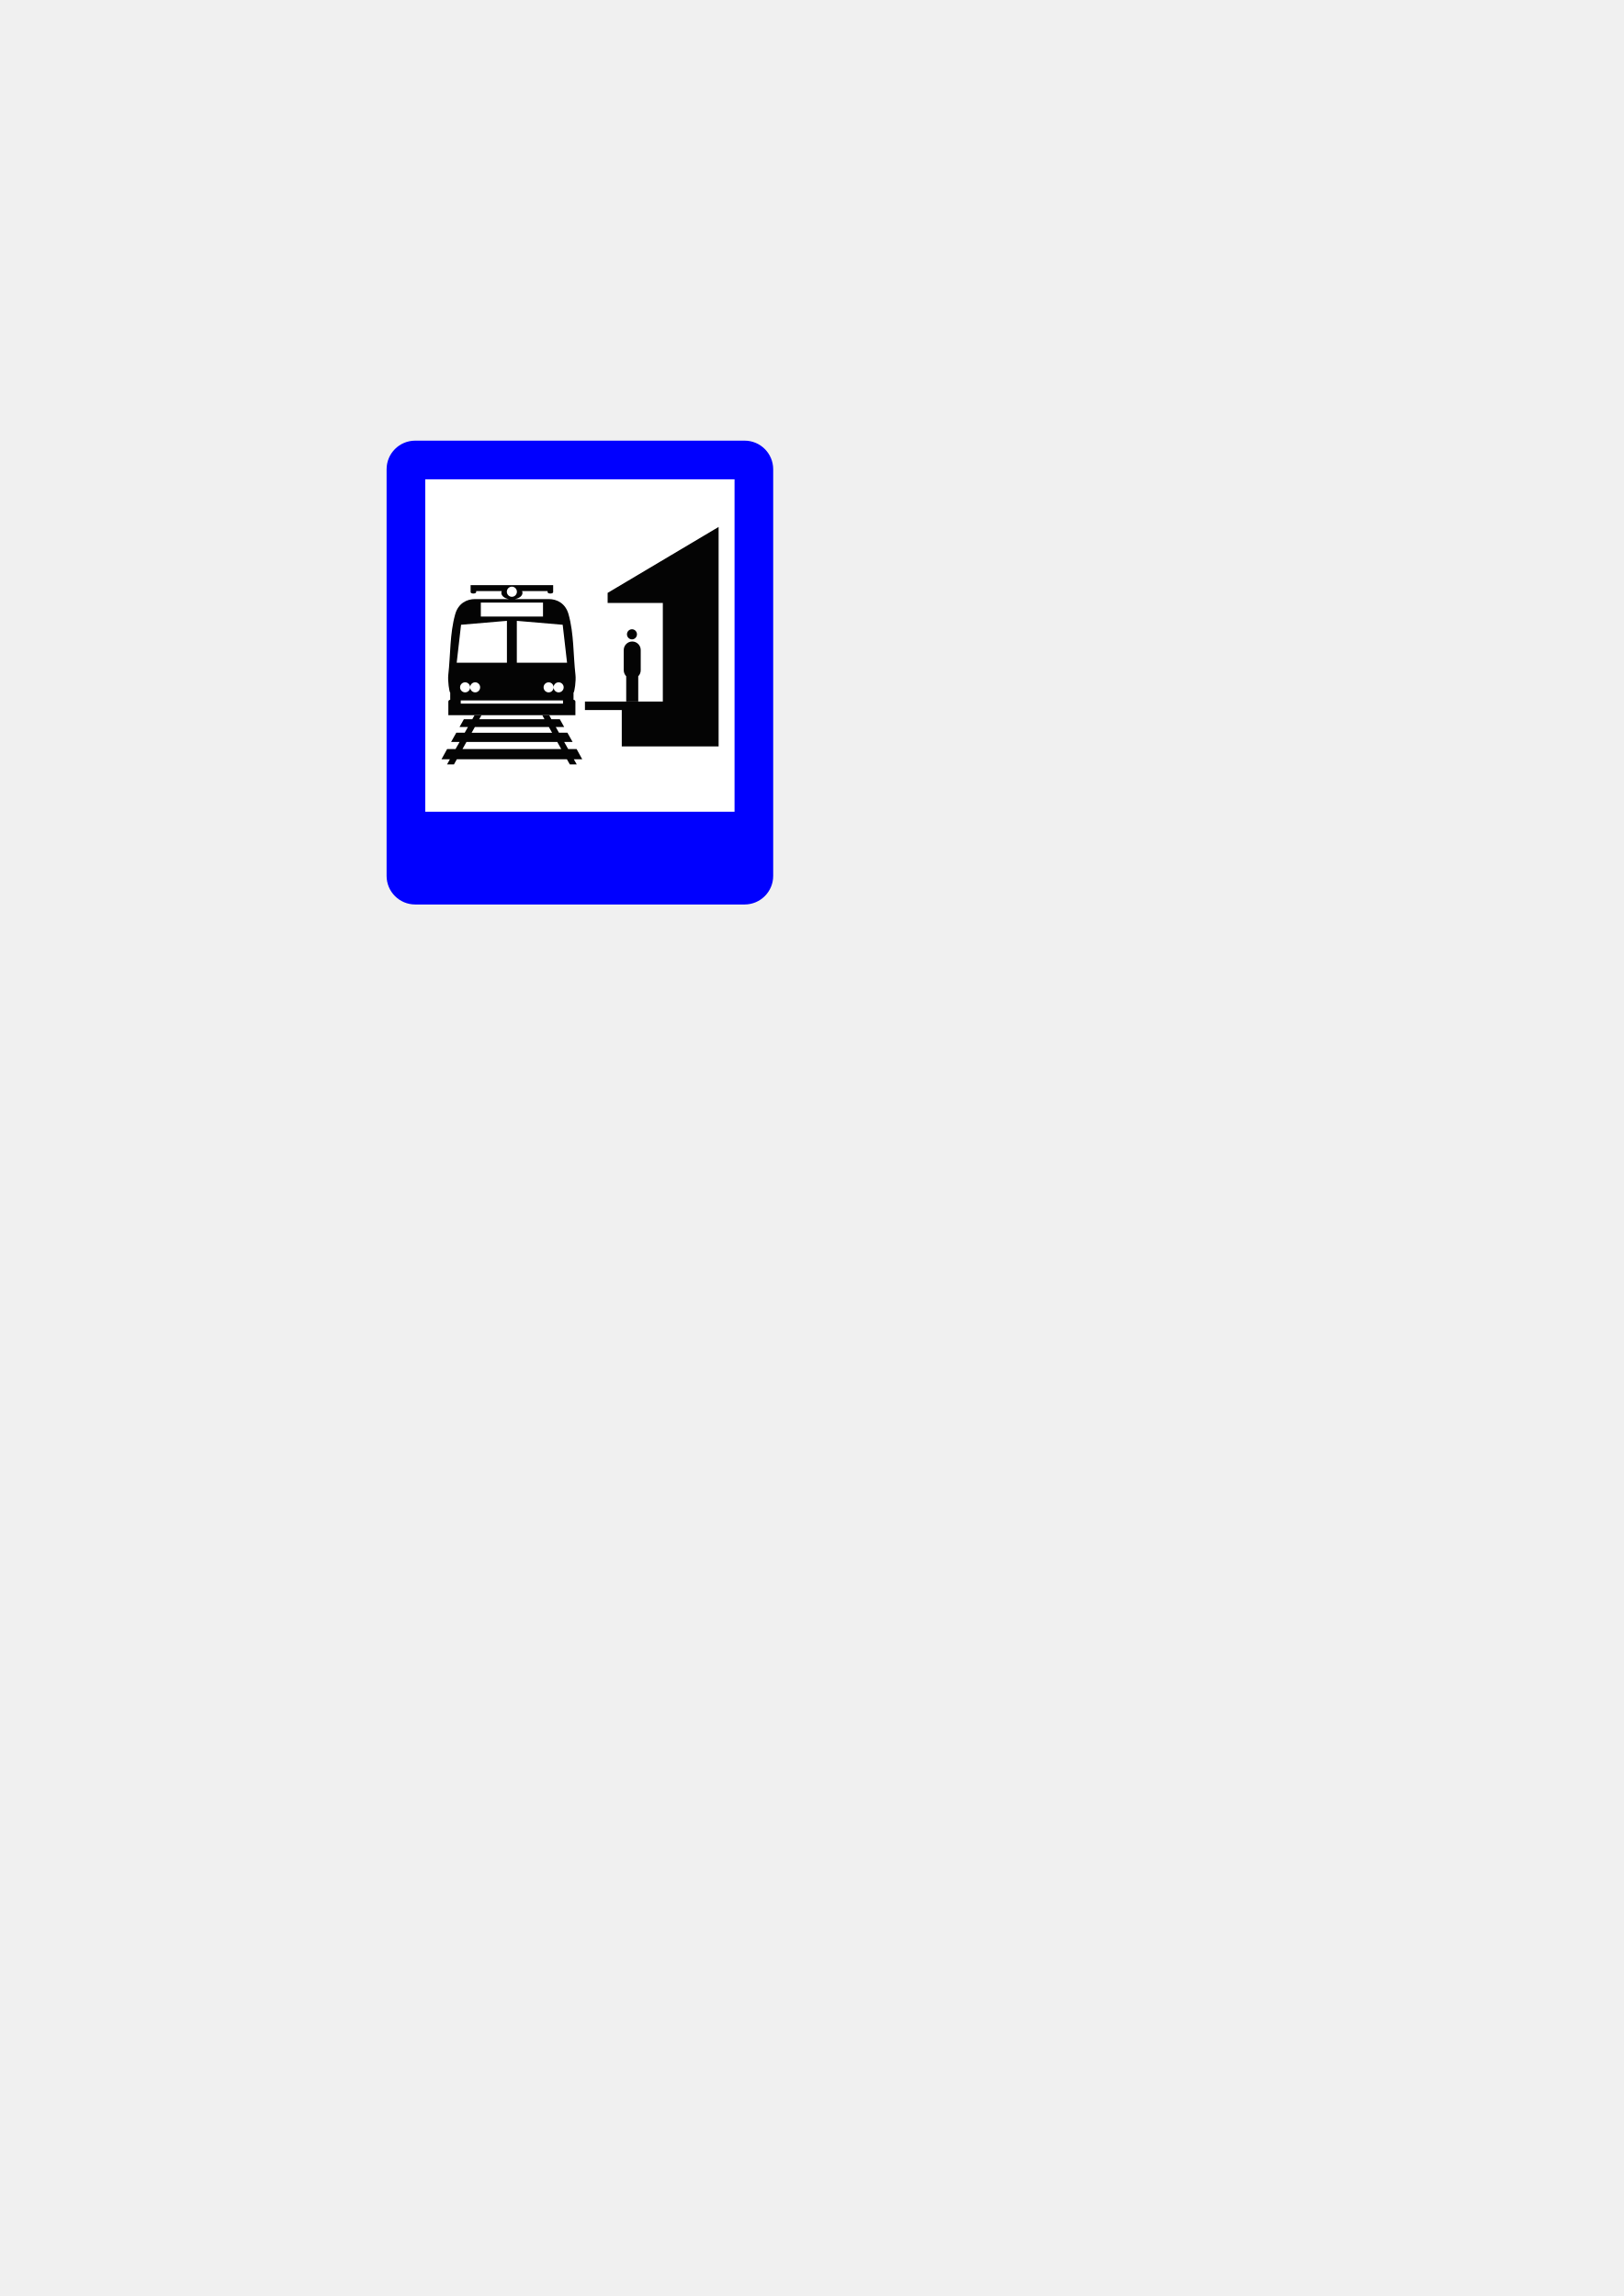
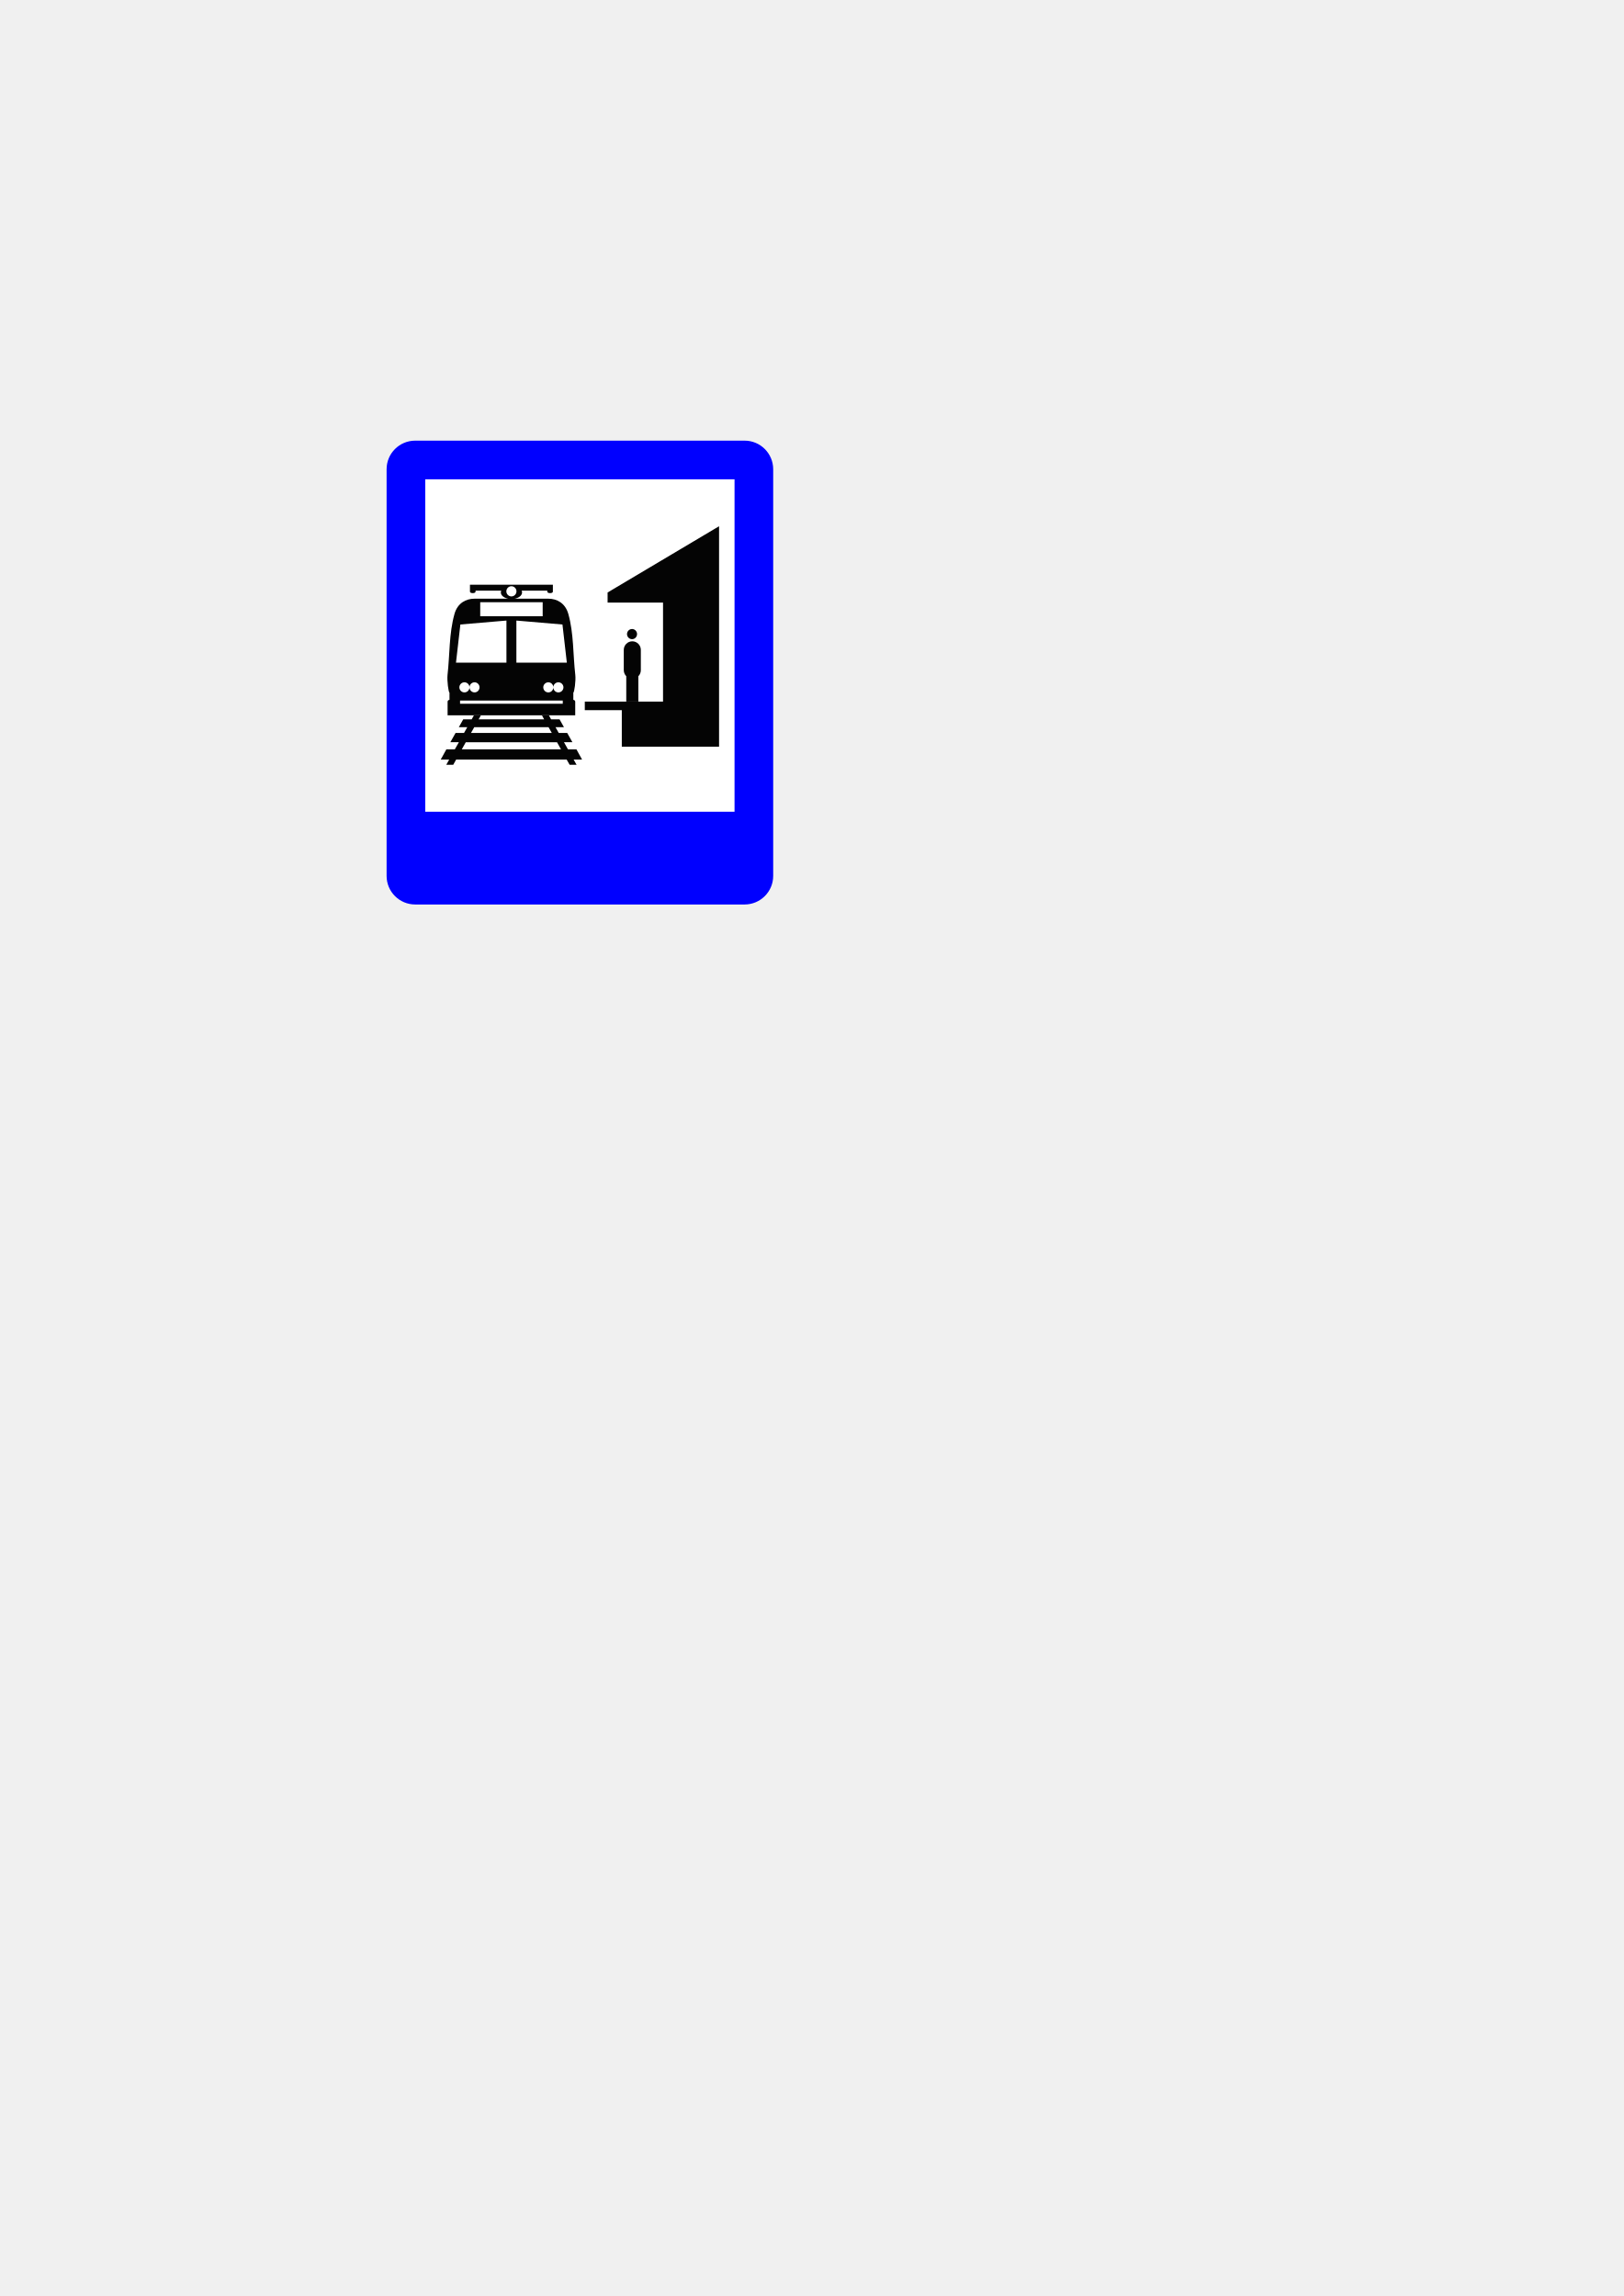
<svg xmlns="http://www.w3.org/2000/svg" width="210mm" height="297mm" viewBox="0 0 210 297" version="1.1" id="svg8">
  <defs id="defs2" />
  <g id="layer1">
    <rect style="fill:#0000ff;fill-opacity:1;stroke:none;stroke-width:1.25;stroke-linejoin:round;stroke-miterlimit:4;stroke-dasharray:none" id="rect812" width="50" height="60" x="50" y="57" rx="3.7" ry="3.7" />
    <rect style="fill:#ffffff;fill-opacity:1;stroke:none;stroke-width:1.25;stroke-linejoin:round;stroke-miterlimit:4;stroke-dasharray:none" id="rect824" width="40" height="43" x="55" y="62" />
-     <g id="g852" transform="matrix(1.484523,0,0,1.485139,-32.73227,-45.97954)" style="stroke-width:0.673">
-       <path id="path748" style="fill:#040404;fill-opacity:1;fill-rule:evenodd;stroke:none;stroke-width:0.155" d="m 66.912,83.139 h 2.941 c 0.72,0 1.461,0.369 1.729,1.323 0.478,1.706 0.4,3.524 0.603,5.288 0.059,0.514 -0.085,1.508 -0.17,1.541 v 0.619 c 0.105,0.007 0.164,0.086 0.164,0.165 v 1.179 H 61.109 v -1.179 c 0,-0.079 0.059,-0.158 0.164,-0.165 v -0.619 c -0.085,-0.033 -0.223,-1.027 -0.17,-1.541 0.203,-1.765 0.124,-3.583 0.603,-5.288 0.268,-0.954 1.009,-1.323 1.729,-1.323 h 2.941 c -0.38,-0.067 -0.648,-0.283 -0.648,-0.539 0,-0.053 0.013,-0.113 0.033,-0.159 h -2.227 v 0.092 c 0,0.164 -0.485,0.164 -0.485,0 V 81.927 h 7.192 v 0.606 c 0,0.164 -0.485,0.164 -0.485,0 v -0.092 h -2.227 c 0.026,0.046 0.039,0.106 0.039,0.159 0,0.256 -0.275,0.472 -0.655,0.539 z m -0.268,-1.081 c 0.242,0 0.439,0.198 0.439,0.443 0,0.242 -0.196,0.44 -0.439,0.44 -0.243,0 -0.439,-0.198 -0.439,-0.44 0,-0.244 0.196,-0.443 0.439,-0.443 z m 4.454,9.912 h -8.908 v 0.277 h 8.908 z m -1.251,-1.58 c -0.242,0 -0.439,0.198 -0.439,0.435 0,0.244 0.196,0.441 0.439,0.441 0.242,0 0.432,-0.198 0.432,-0.441 0,0.244 0.196,0.441 0.439,0.441 0.242,0 0.439,-0.198 0.439,-0.441 0,-0.237 -0.196,-0.435 -0.439,-0.435 -0.242,0 -0.439,0.198 -0.439,0.435 0,-0.237 -0.19,-0.435 -0.432,-0.435 z m 1.605,-1.706 -0.38,-3.307 -3.996,-0.341 v 3.648 z m -7.513,-5.236 h 5.417 v 1.212 h -5.417 z m -0.491,6.941 c 0.236,0 0.432,0.198 0.432,0.435 0,0.244 -0.196,0.441 -0.432,0.441 -0.242,0 -0.439,-0.198 -0.439,-0.441 0,0.244 -0.196,0.441 -0.439,0.441 -0.242,0 -0.439,-0.198 -0.439,-0.441 0,-0.237 0.196,-0.435 0.439,-0.435 0.242,0 0.439,0.198 0.439,0.435 0,-0.237 0.197,-0.435 0.439,-0.435 z m -1.611,-1.706 0.38,-3.307 3.996,-0.341 v 3.648 z" />
-       <path id="path752" style="fill:#040404;fill-opacity:1;fill-rule:evenodd;stroke:none;stroke-width:0.155" d="m 62.34,96.204 0.347,-0.619 h 7.912 l 0.347,0.619 z m 0.799,-1.423 0.282,-0.5 h 6.445 l 0.282,0.5 z m 0.662,-1.179 0.196,-0.349 h -0.603 l -0.196,0.349 h -0.721 -0.013 l -0.38,0.678 h 0.006 0.727 l -0.282,0.5 h -0.721 -0.013 l -0.452,0.803 h 0.013 0.727 l -0.353,0.619 h -0.727 -0.006 l -0.491,0.889 v 0 h 0.734 l -0.249,0.448 h 0.603 l 0.249,-0.448 h 9.589 l 0.255,0.448 h 0.603 l -0.256,-0.448 h 0.734 v 0 l -0.491,-0.889 h -0.007 -0.727 l -0.347,-0.619 h 0.727 0.006 l -0.452,-0.803 h -0.013 -0.721 l -0.282,-0.5 h 0.727 0.006 l -0.38,-0.678 h -0.013 -0.721 l -0.19,-0.349 h -0.603 l 0.19,0.349 z" />
-       <path id="path756" style="fill:#040404;fill-opacity:1;fill-rule:evenodd;stroke:none;stroke-width:0.155" d="m 73.01,92.062 h 3.209 3.576 v -8.586 h -4.808 v -0.876 l 9.668,-5.744 v 15.206 3.912 h -8.436 v -3.168 h -3.209 z" />
-       <path id="path760" style="fill:#040404;fill-opacity:1;fill-rule:evenodd;stroke:none;stroke-width:0.155" d="m 77.13,86.834 v 0 c 0.406,0 0.74,0.334 0.74,0.744 v 0.27 1.218 0.27 c 0,0.204 -0.079,0.389 -0.216,0.527 v 2.199 h -1.048 v -2.199 c -0.131,-0.138 -0.216,-0.323 -0.216,-0.527 v -0.27 -1.218 -0.27 c 0,-0.409 0.334,-0.744 0.74,-0.744 z" />
-       <path id="path764" style="fill:#040404;fill-opacity:1;fill-rule:evenodd;stroke:none;stroke-width:0.155" d="m 77.11,85.767 c 0.236,0 0.432,0.198 0.432,0.44 0,0.244 -0.196,0.443 -0.432,0.443 -0.242,0 -0.439,-0.198 -0.439,-0.443 0,-0.242 0.197,-0.44 0.439,-0.44 z" />
+     <g id="g852" transform="matrix(1.491121,0,0,1.49174,-33.23176,-46.57755)" style="stroke-width:0.67">
+       <path id="path748" style="fill:#040404;fill-opacity:1;fill-rule:evenodd;stroke:none;stroke-width:0.154" d="m 66.912,83.139 h 2.941 c 0.72,0 1.461,0.369 1.729,1.323 0.478,1.706 0.4,3.524 0.603,5.288 0.059,0.514 -0.085,1.508 -0.17,1.541 v 0.619 c 0.105,0.007 0.164,0.086 0.164,0.165 v 1.179 H 61.109 v -1.179 c 0,-0.079 0.059,-0.158 0.164,-0.165 v -0.619 c -0.085,-0.033 -0.223,-1.027 -0.17,-1.541 0.203,-1.765 0.124,-3.583 0.603,-5.288 0.268,-0.954 1.009,-1.323 1.729,-1.323 h 2.941 c -0.38,-0.067 -0.648,-0.283 -0.648,-0.539 0,-0.053 0.013,-0.113 0.033,-0.159 h -2.227 v 0.092 c 0,0.164 -0.485,0.164 -0.485,0 V 81.927 h 7.192 v 0.606 c 0,0.164 -0.485,0.164 -0.485,0 v -0.092 h -2.227 c 0.026,0.046 0.039,0.106 0.039,0.159 0,0.256 -0.275,0.472 -0.655,0.539 z m -0.268,-1.081 c 0.242,0 0.439,0.198 0.439,0.443 0,0.242 -0.196,0.44 -0.439,0.44 -0.243,0 -0.439,-0.198 -0.439,-0.44 0,-0.244 0.196,-0.443 0.439,-0.443 z m 4.454,9.912 h -8.908 v 0.277 h 8.908 z m -1.251,-1.58 c -0.242,0 -0.439,0.198 -0.439,0.435 0,0.244 0.196,0.441 0.439,0.441 0.242,0 0.432,-0.198 0.432,-0.441 0,0.244 0.196,0.441 0.439,0.441 0.242,0 0.439,-0.198 0.439,-0.441 0,-0.237 -0.196,-0.435 -0.439,-0.435 -0.242,0 -0.439,0.198 -0.439,0.435 0,-0.237 -0.19,-0.435 -0.432,-0.435 z m 1.605,-1.706 -0.38,-3.307 -3.996,-0.341 v 3.648 z m -7.513,-5.236 h 5.417 v 1.212 h -5.417 z m -0.491,6.941 c 0.236,0 0.432,0.198 0.432,0.435 0,0.244 -0.196,0.441 -0.432,0.441 -0.242,0 -0.439,-0.198 -0.439,-0.441 0,0.244 -0.196,0.441 -0.439,0.441 -0.242,0 -0.439,-0.198 -0.439,-0.441 0,-0.237 0.196,-0.435 0.439,-0.435 0.242,0 0.439,0.198 0.439,0.435 0,-0.237 0.197,-0.435 0.439,-0.435 z m -1.611,-1.706 0.38,-3.307 3.996,-0.341 v 3.648 z" />
+       <path id="path752" style="fill:#040404;fill-opacity:1;fill-rule:evenodd;stroke:none;stroke-width:0.154" d="m 62.34,96.204 0.347,-0.619 h 7.912 l 0.347,0.619 z m 0.799,-1.423 0.282,-0.5 h 6.445 l 0.282,0.5 z m 0.662,-1.179 0.196,-0.349 h -0.603 l -0.196,0.349 h -0.721 -0.013 l -0.38,0.678 h 0.006 0.727 l -0.282,0.5 h -0.721 -0.013 l -0.452,0.803 h 0.013 0.727 l -0.353,0.619 h -0.727 -0.006 l -0.491,0.889 v 0 h 0.734 l -0.249,0.448 h 0.603 l 0.249,-0.448 h 9.589 l 0.255,0.448 h 0.603 l -0.256,-0.448 h 0.734 v 0 l -0.491,-0.889 h -0.007 -0.727 l -0.347,-0.619 h 0.727 0.006 l -0.452,-0.803 h -0.013 -0.721 l -0.282,-0.5 h 0.727 0.006 l -0.38,-0.678 h -0.013 -0.721 l -0.19,-0.349 h -0.603 l 0.19,0.349 z" />
+       <path id="path756" style="fill:#040404;fill-opacity:1;fill-rule:evenodd;stroke:none;stroke-width:0.154" d="m 73.01,92.062 h 3.209 3.576 v -8.586 h -4.808 v -0.876 l 9.668,-5.744 v 15.206 3.912 h -8.436 v -3.168 h -3.209 z" />
+       <path id="path760" style="fill:#040404;fill-opacity:1;fill-rule:evenodd;stroke:none;stroke-width:0.154" d="m 77.13,86.834 v 0 c 0.406,0 0.74,0.334 0.74,0.744 v 0.27 1.218 0.27 c 0,0.204 -0.079,0.389 -0.216,0.527 v 2.199 h -1.048 v -2.199 c -0.131,-0.138 -0.216,-0.323 -0.216,-0.527 v -0.27 -1.218 -0.27 c 0,-0.409 0.334,-0.744 0.74,-0.744 z" />
+       <path id="path764" style="fill:#040404;fill-opacity:1;fill-rule:evenodd;stroke:none;stroke-width:0.154" d="m 77.11,85.767 c 0.236,0 0.432,0.198 0.432,0.44 0,0.244 -0.196,0.443 -0.432,0.443 -0.242,0 -0.439,-0.198 -0.439,-0.443 0,-0.242 0.197,-0.44 0.439,-0.44 z" />
    </g>
  </g>
</svg>
